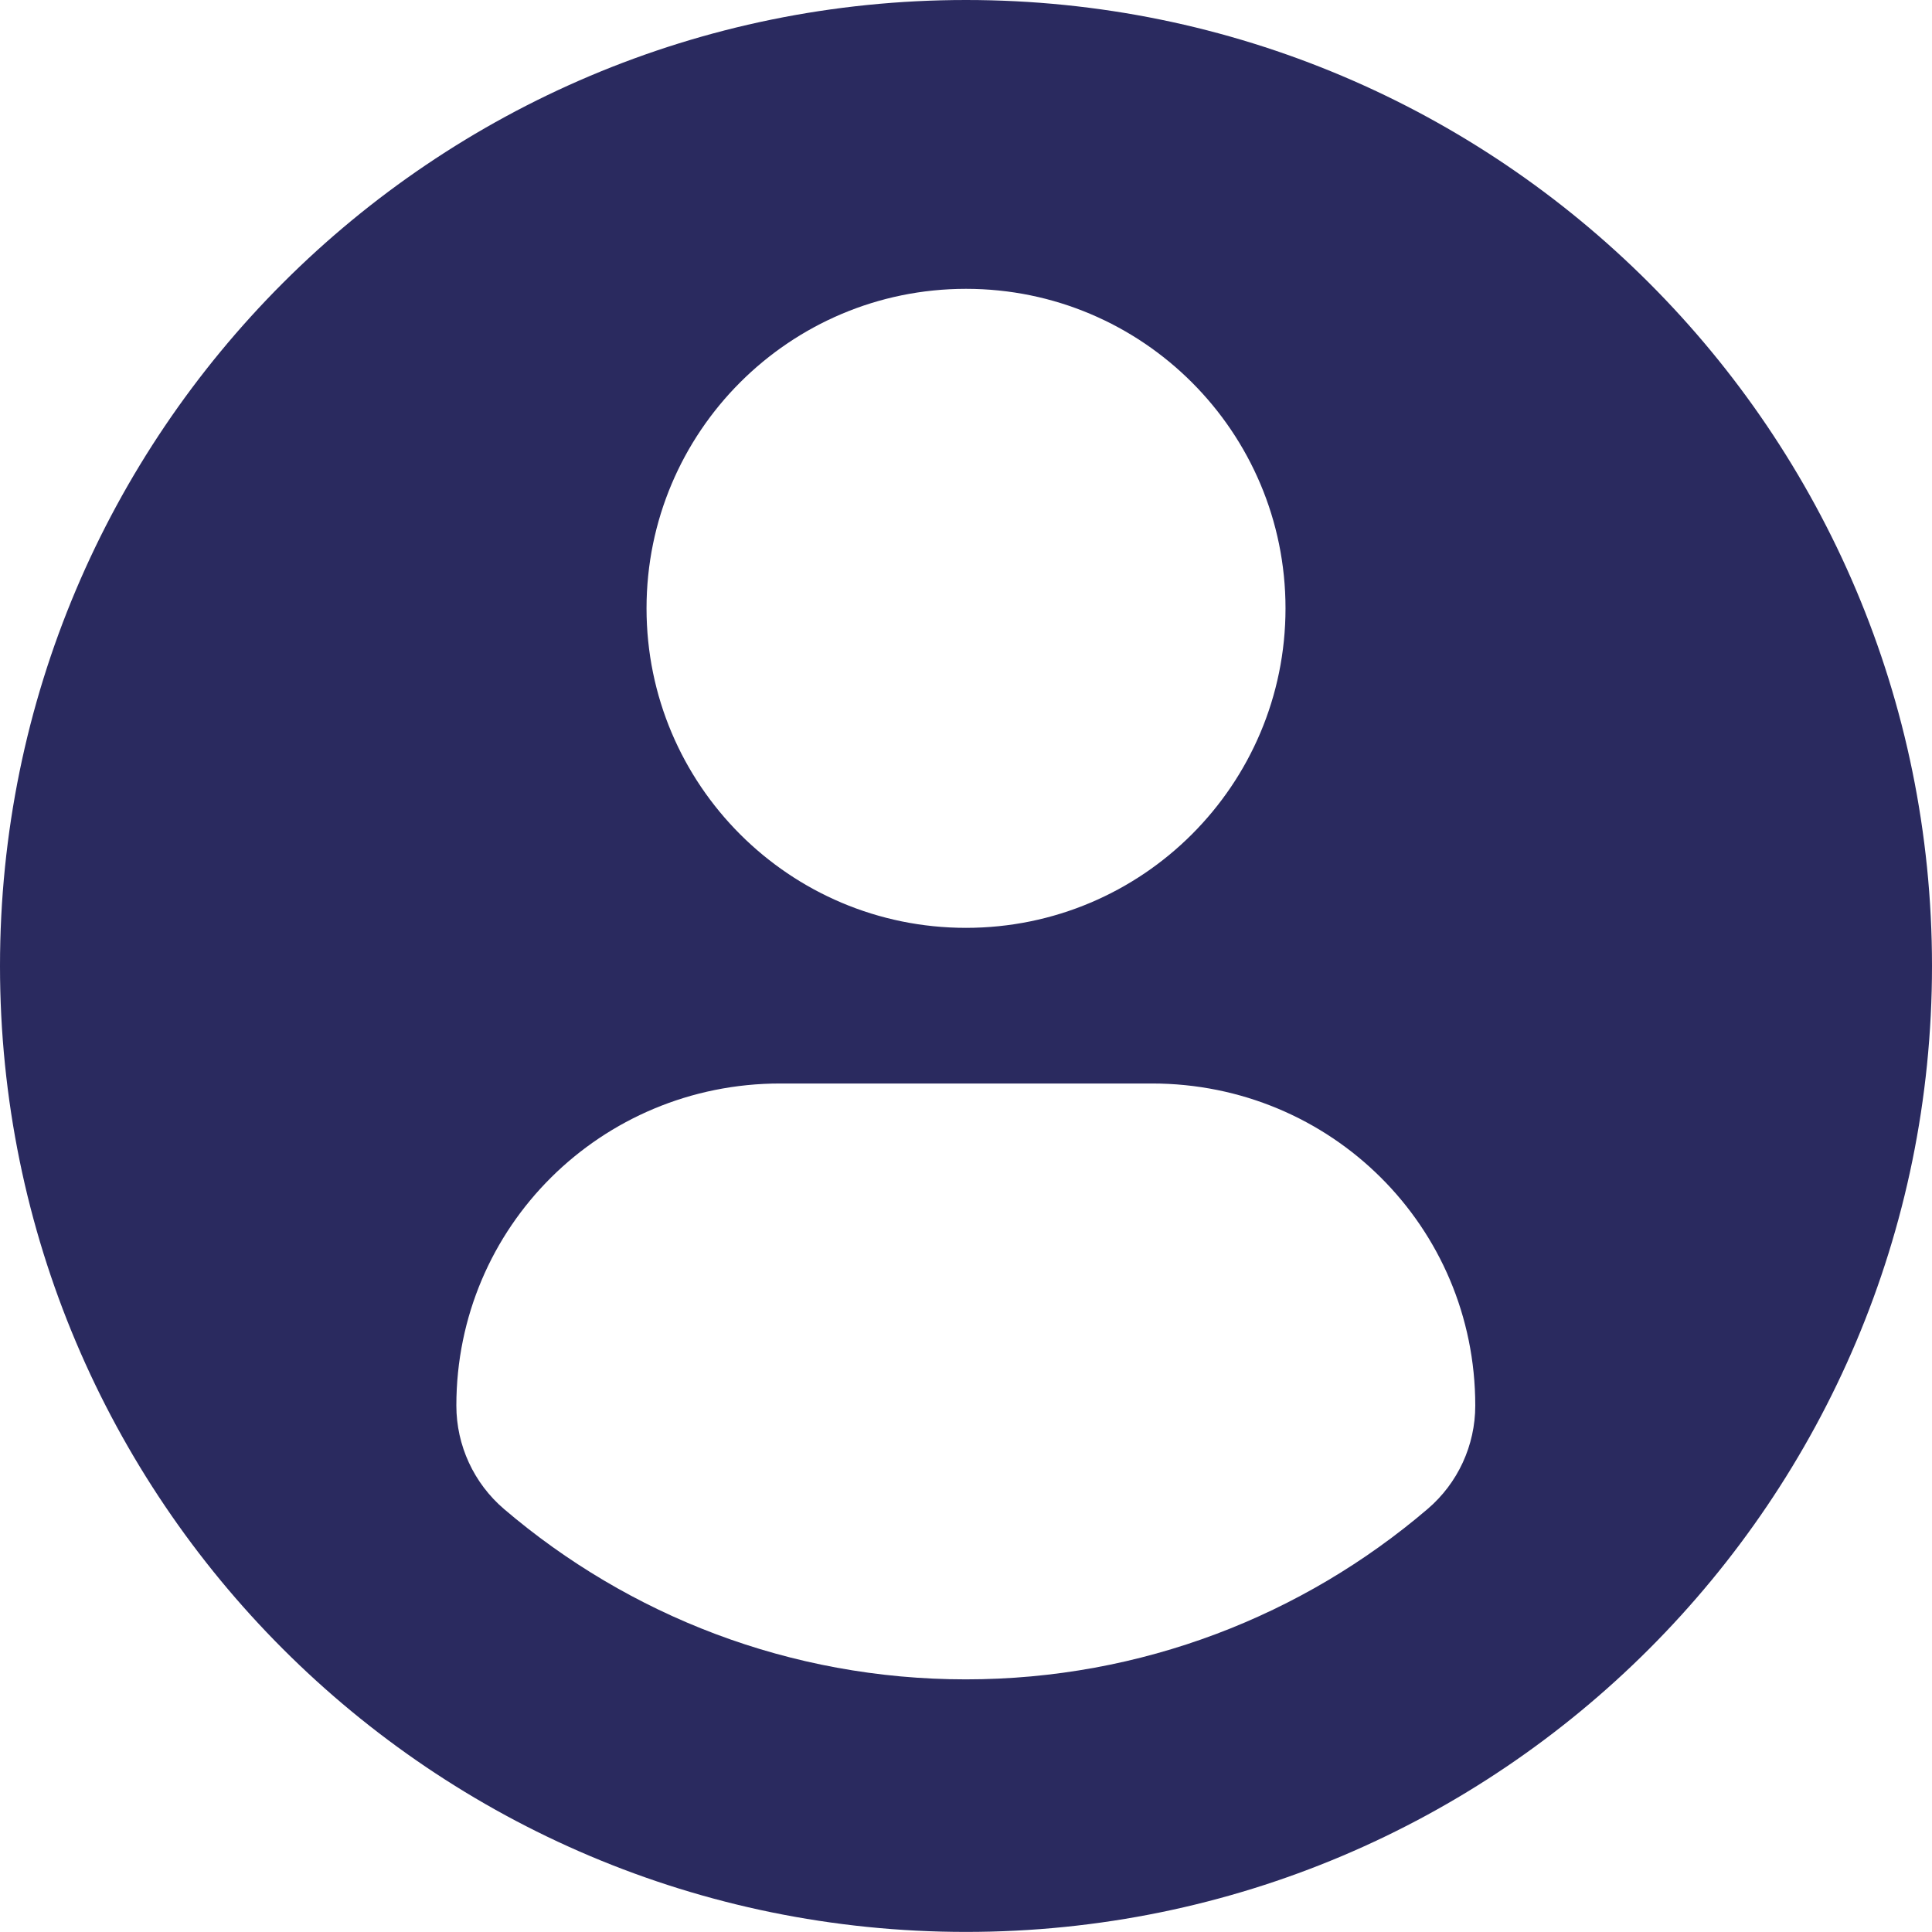
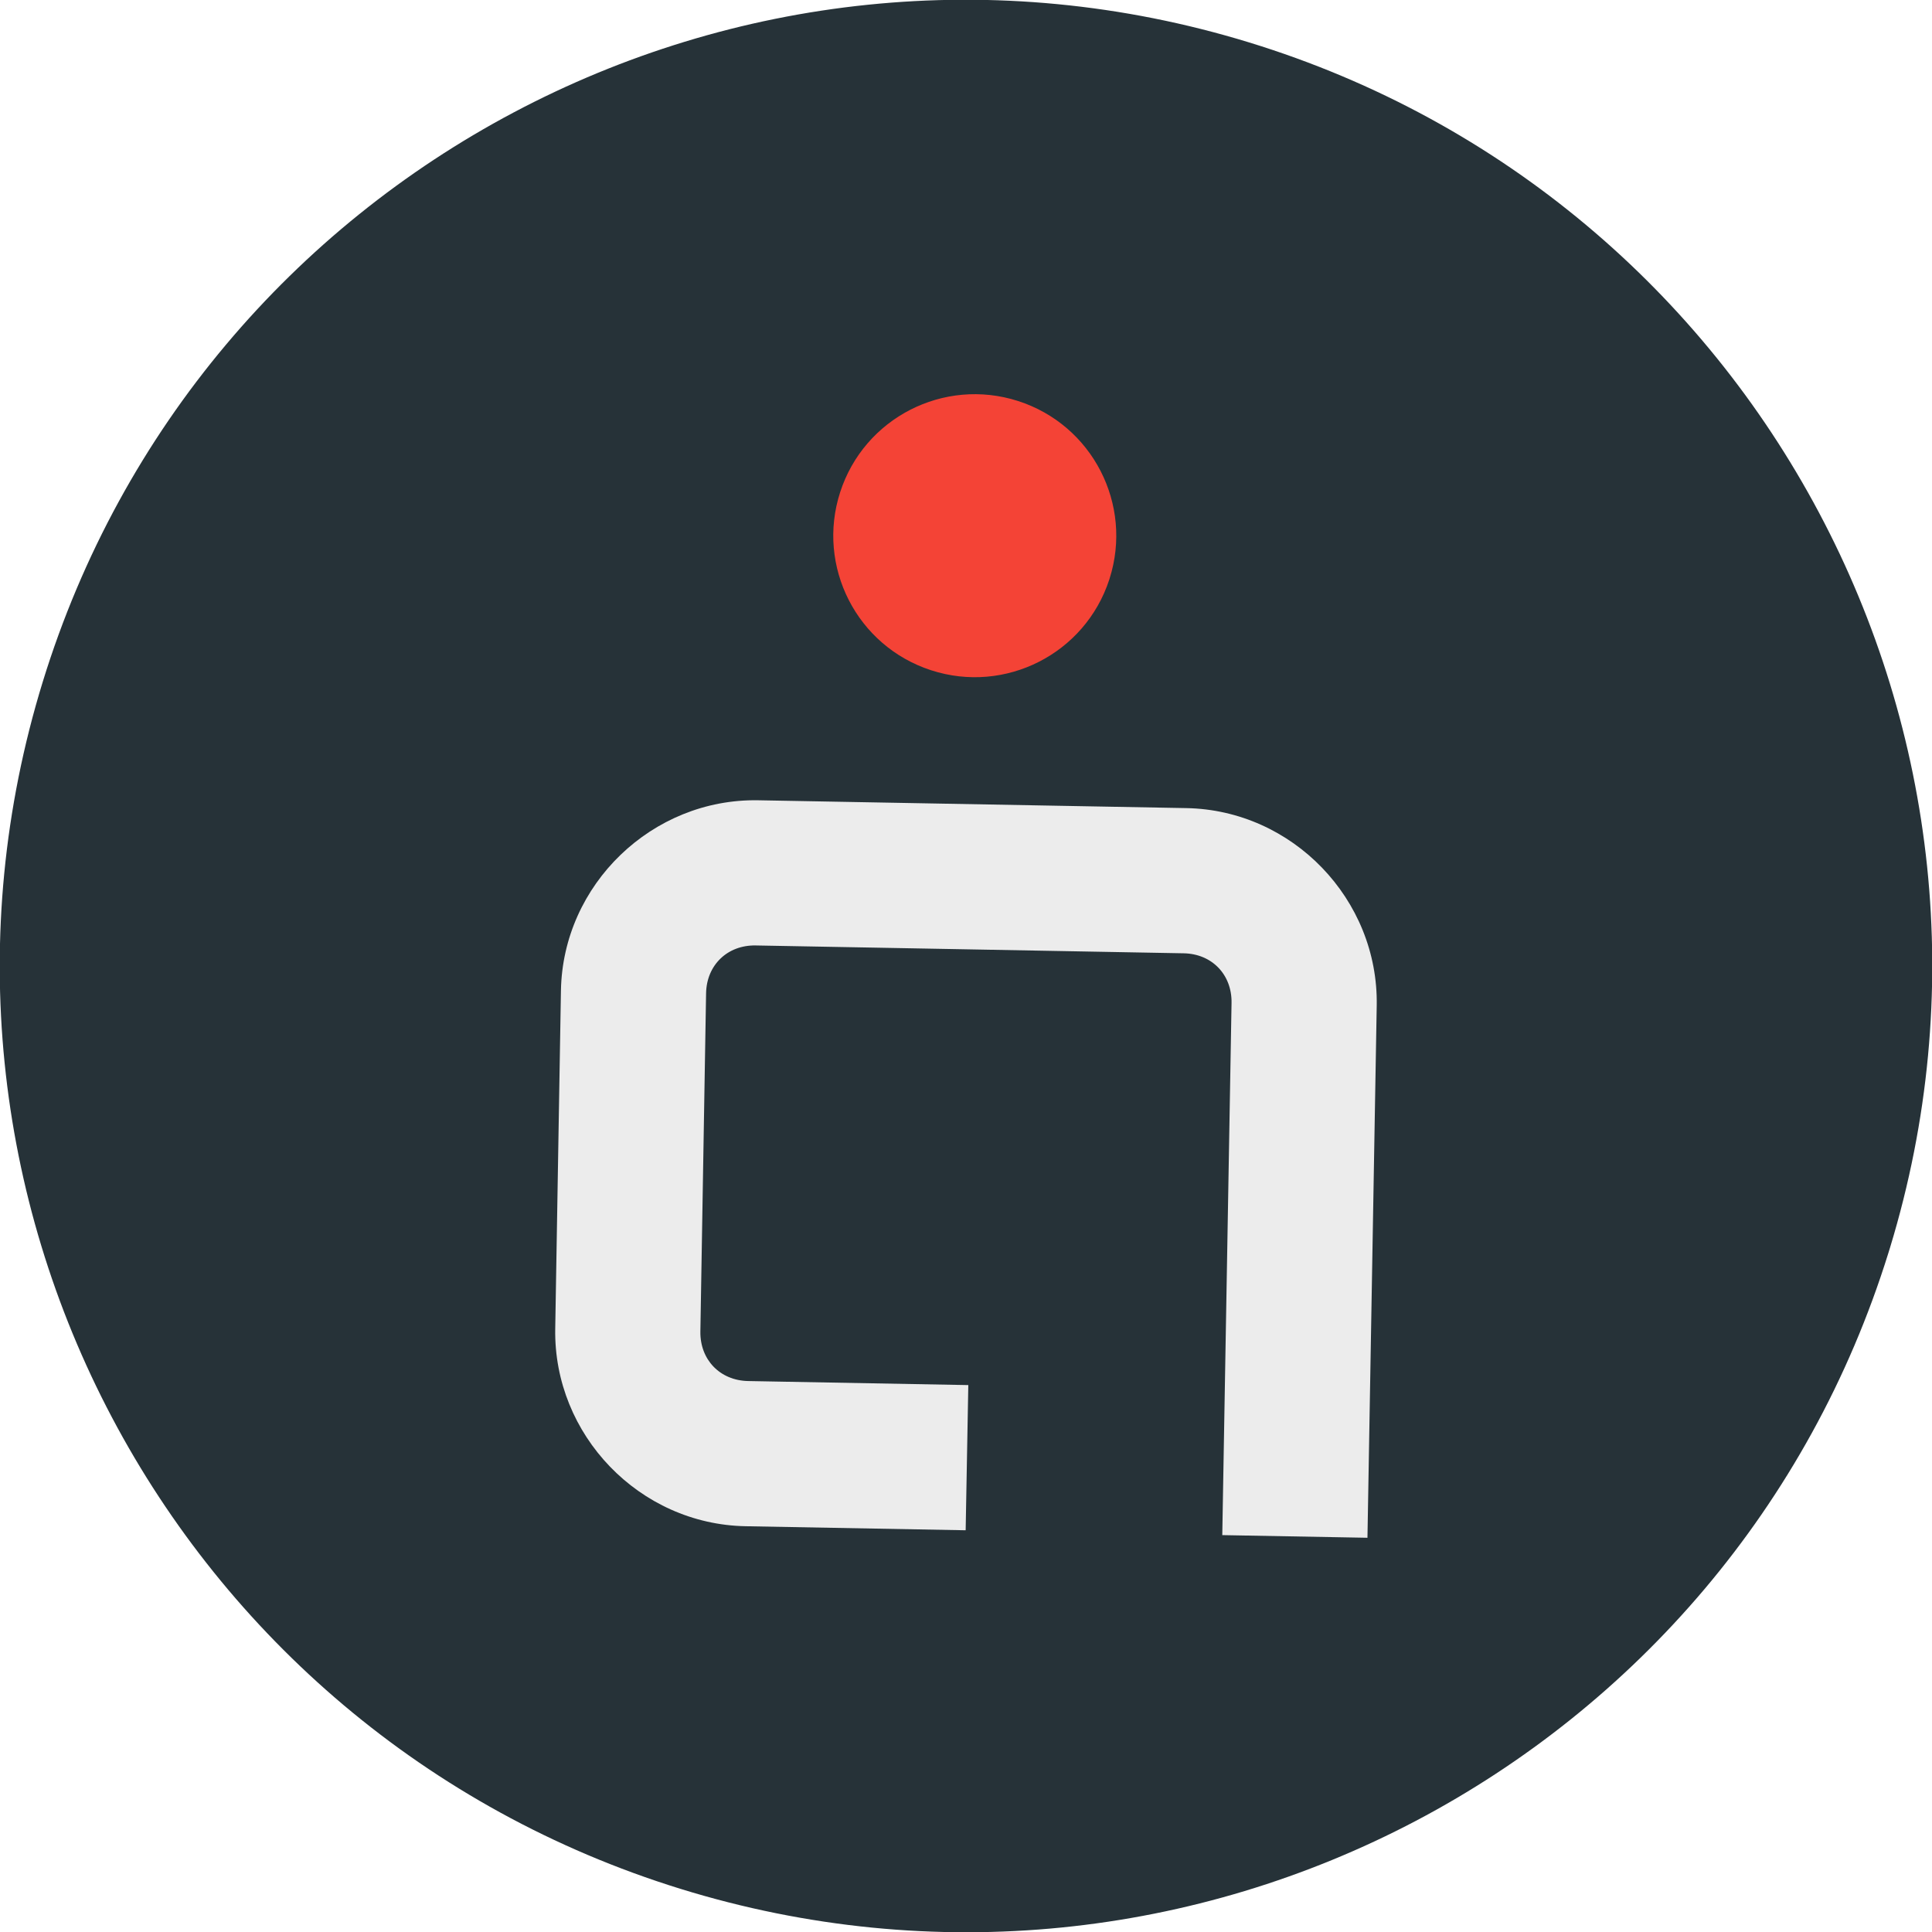
- <svg xmlns="http://www.w3.org/2000/svg" width="612px" height="612px" viewBox="0 0 612 612" version="1.1">
-   <defs />
-   <g id="Page-1" stroke="none" stroke-width="1" fill="none" fill-rule="evenodd">
-     <g id="Artboard-1" fill="#2A2A5F">
-       <path d="M306,0 C137.019,0 0,136.992 0,305.987 C0,474.981 137.005,611.973 306,611.973 C474.995,611.973 612,474.981 612,305.987 C612,136.992 475.008,0 306,0 L306,0 L306,0 Z M306,91.494 C361.902,91.494 407.211,136.817 407.211,192.705 C407.211,248.607 361.902,293.916 306,293.916 C250.112,293.916 204.802,248.607 204.802,192.705 C204.802,136.817 250.112,91.494 306,91.494 L306,91.494 L306,91.494 Z M305.933,531.972 C250.166,531.972 199.09,511.662 159.694,478.046 C150.097,469.86 144.559,457.871 144.559,445.25 C144.559,388.582 190.433,343.218 247.128,343.218 L364.912,343.218 C421.607,343.218 467.32,388.582 467.32,445.25 C467.32,457.871 461.796,469.847 452.185,478.033 C412.803,511.662 361.713,531.972 305.933,531.972 L305.933,531.972 L305.933,531.972 Z" id="user-icon" />
-     </g>
+ <svg xmlns="http://www.w3.org/2000/svg" id="svg3390" version="1.1" width="300" height="300" viewBox="0 0 300 300">
+   <defs id="defs3394" />
+   <path style="opacity:1;fill:#263238;fill-opacity:1;fill-rule:evenodd;stroke:none;stroke-width:3;stroke-linecap:round;stroke-linejoin:round;stroke-miterlimit:4;stroke-dasharray:none;stroke-dashoffset:0;stroke-opacity:1" id="path4208" d="M 293.229,194.557 A 150,150 0 0 1 105.647,293.293 150,150 0 0 1 6.644,105.851 150,150 0 0 1 193.945,6.582 150,150 0 0 1 293.481,193.74" />
+   <g id="g4216" transform="matrix(2.670383,0,0,2.670383,-1600.473,413.3252)">
+     <path id="path3392" d="m 643.442,-108.246 c -6.174,-0.114 -11.378,4.895 -11.482,11.069 l -0.332,19.662 c -0.104,6.174 4.896,11.369 11.069,11.482 l 12.797,0.235 0.154,-8.442 -12.798,-0.235 c -1.643,-0.03 -2.809,-1.242 -2.782,-2.885 l 0.332,-19.662 c 0.028,-1.643 1.243,-2.812 2.885,-2.782 l 24.888,0.456 c 1.643,0.03 2.81,1.242 2.782,2.885 l -0.539,30.947 8.442,0.154 0.539,-30.947 c 0.108,-6.174 -4.895,-11.369 -11.069,-11.482 z" style="color:#000000;font-style:normal;font-variant:normal;font-weight:normal;font-stretch:normal;font-size:medium;line-height:normal;font-family:sans-serif;text-indent:0;text-align:start;text-decoration:none;text-decoration-line:none;text-decoration-style:solid;text-decoration-color:#000000;letter-spacing:normal;word-spacing:normal;text-transform:none;direction:ltr;block-progression:tb;writing-mode:lr-tb;baseline-shift:baseline;text-anchor:start;white-space:normal;clip-rule:nonzero;display:inline;overflow:visible;visibility:visible;opacity:1;isolation:auto;mix-blend-mode:normal;color-interpolation:sRGB;color-interpolation-filters:linearRGB;solid-color:#000000;solid-opacity:1;fill:#ececec;fill-opacity:1;fill-rule:evenodd;stroke:none;stroke-width:8.443;stroke-linecap:round;stroke-linejoin:round;stroke-miterlimit:4;stroke-dasharray:none;stroke-dashoffset:0;stroke-opacity:1;color-rendering:auto;image-rendering:auto;shape-rendering:auto;text-rendering:auto;enable-background:accumulate" />
+     <path transform="matrix(0.9999075,0.01360001,-0.01360001,0.9999075,0,0)" d="m 662.138,-130.098 a 8.226,8.226 0 0 1 -10.288,5.415 8.226,8.226 0 0 1 -5.43,-10.28 8.226,8.226 0 0 1 10.272,-5.444 8.226,8.226 0 0 1 5.459,10.264" id="path3394" style="opacity:1;fill:#f44336;fill-opacity:1;fill-rule:evenodd;stroke:none;stroke-width:1;stroke-linecap:round;stroke-linejoin:round;stroke-miterlimit:4;stroke-dasharray:none;stroke-dashoffset:0;stroke-opacity:0.35" />
  </g>
</svg>
